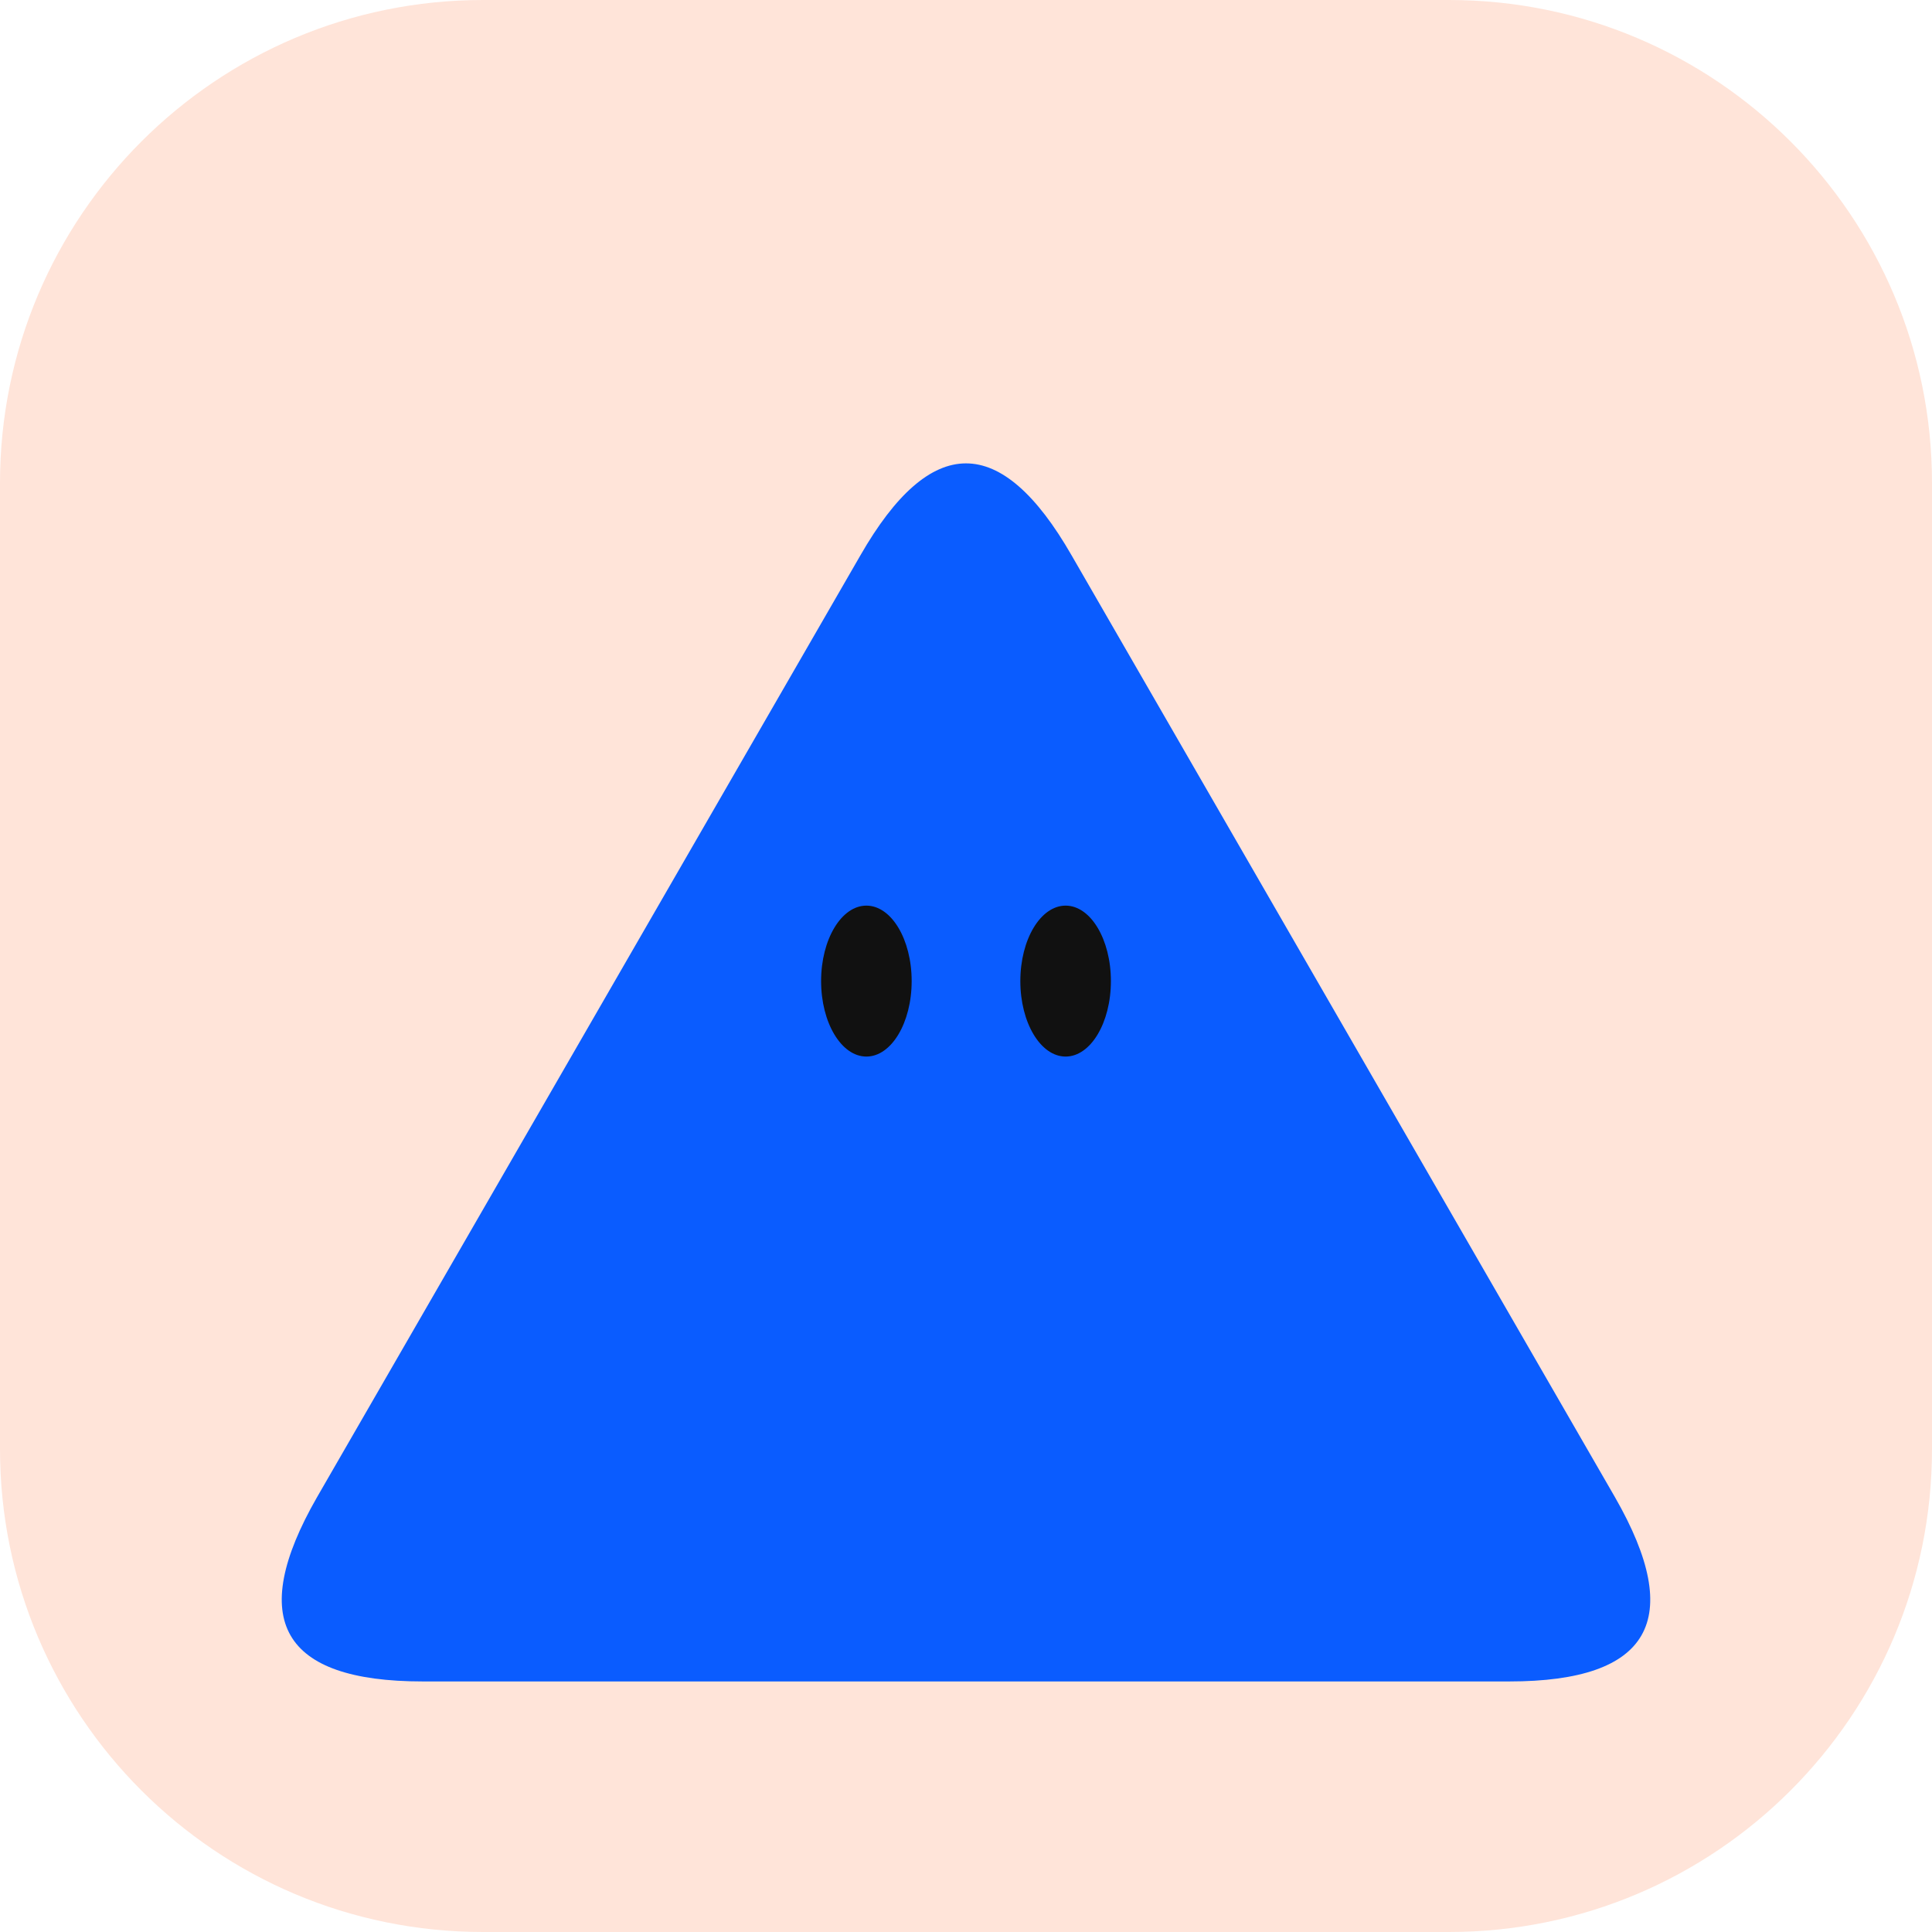
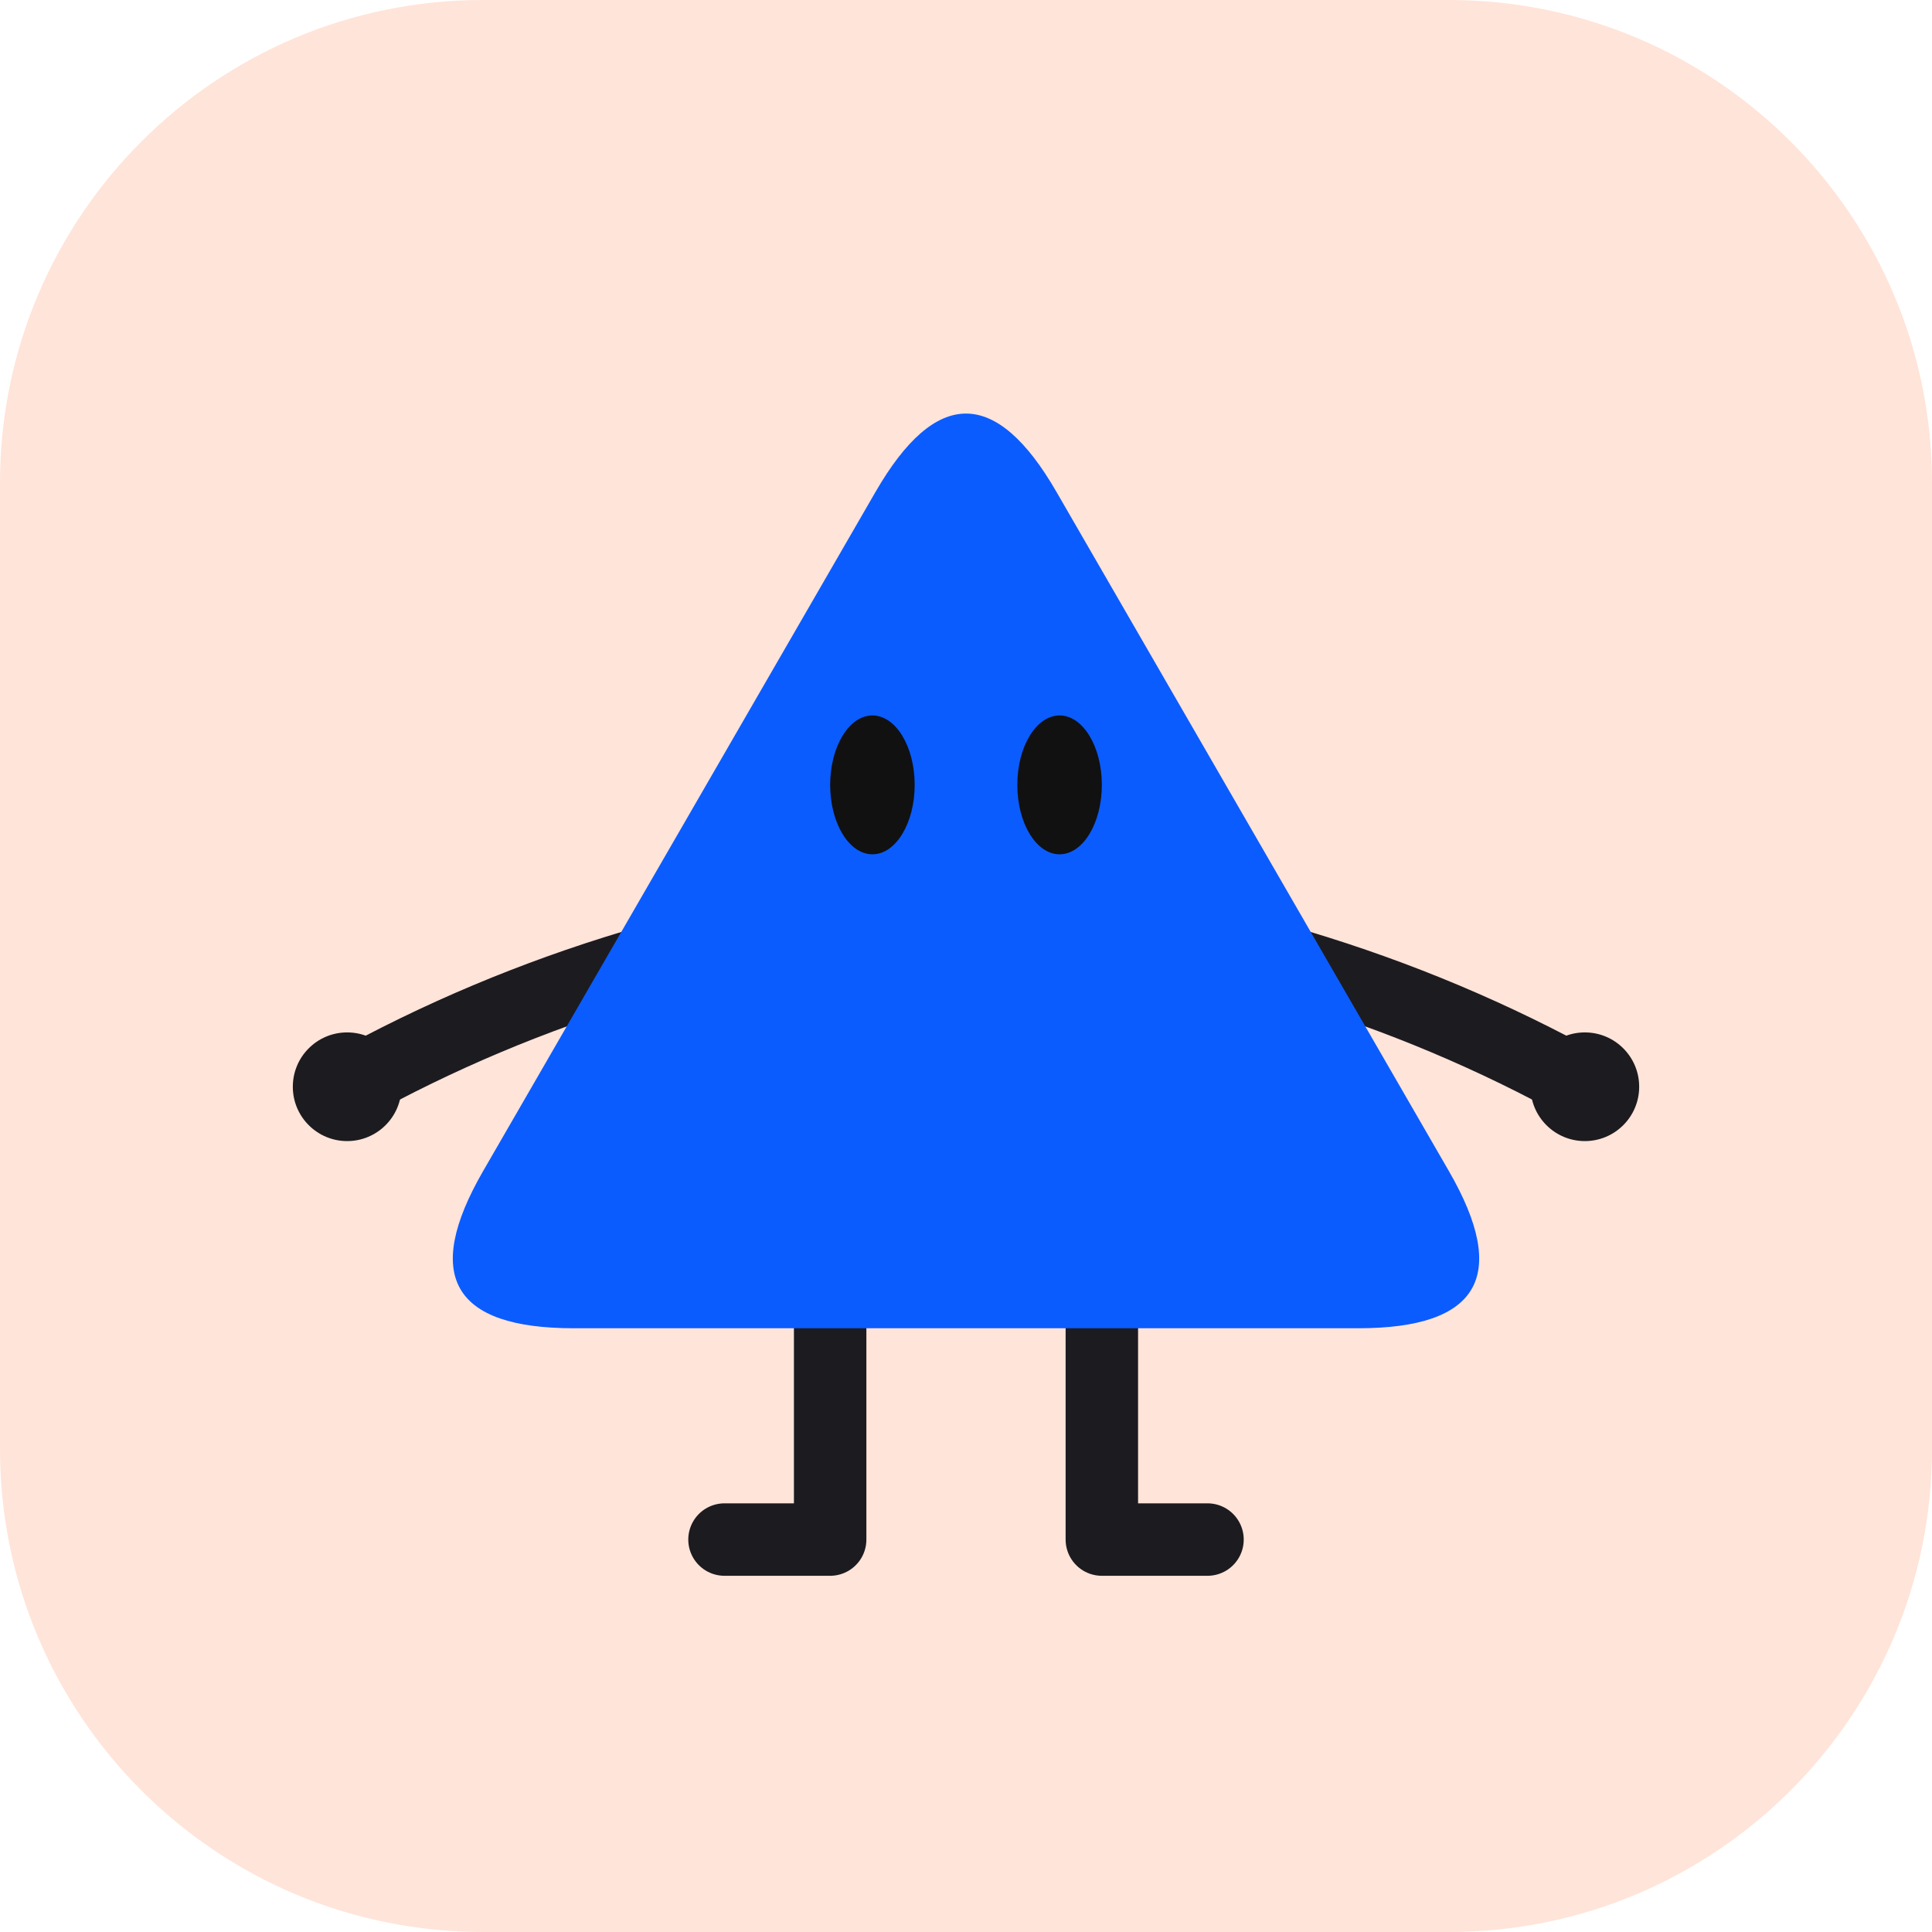
<svg xmlns="http://www.w3.org/2000/svg" viewBox="0 0 64 64">
  <rect width="64" height="64" rx="16" fill="#ffe4d9" />
-   <path d="M35.5 18.4 L53.5 49.6 Q57 55.7 50 55.7 L14 55.7 Q7 55.7 10.5 49.6 L28.5 18.4 Q32 12.3 35.5 18.4 Z" fill="#0a5cff" />
+   <g fill="none" stroke="#1c1b20" stroke-width="2.4" stroke-linecap="round" stroke-linejoin="round">
+     <path d="M21 32 Q16 33.5 11.5 36" />
+     <path d="M43 32 Q48 33.5 52.5 36" />
+     <path d="M27.5 43 V51 H24" />
+     <path d="M36.5 43 V51 H40" />
+   </g>
+   <circle cx="11.5" cy="36" r="1.8" fill="#1c1b20" />
+   <circle cx="52.5" cy="36" r="1.8" fill="#1c1b20" />
+   <path d="M35 16.3 L48 38.8 Q51 44 45 44 L19 44 Q13 44 16 38.8 L29 16.3 Q32 11.1 35 16.3 Z" fill="#0a5cff" />
  <g fill="#111">
-     <ellipse cx="28.7" cy="32.5" rx="1.5" ry="2.5" />
-     <ellipse cx="35.3" cy="32.5" rx="1.5" ry="2.5" />
+     <ellipse cx="28.9" cy="26" rx="1.4" ry="2.3" />
+     <ellipse cx="35.1" cy="26" rx="1.4" ry="2.3" />
  </g>
</svg>
